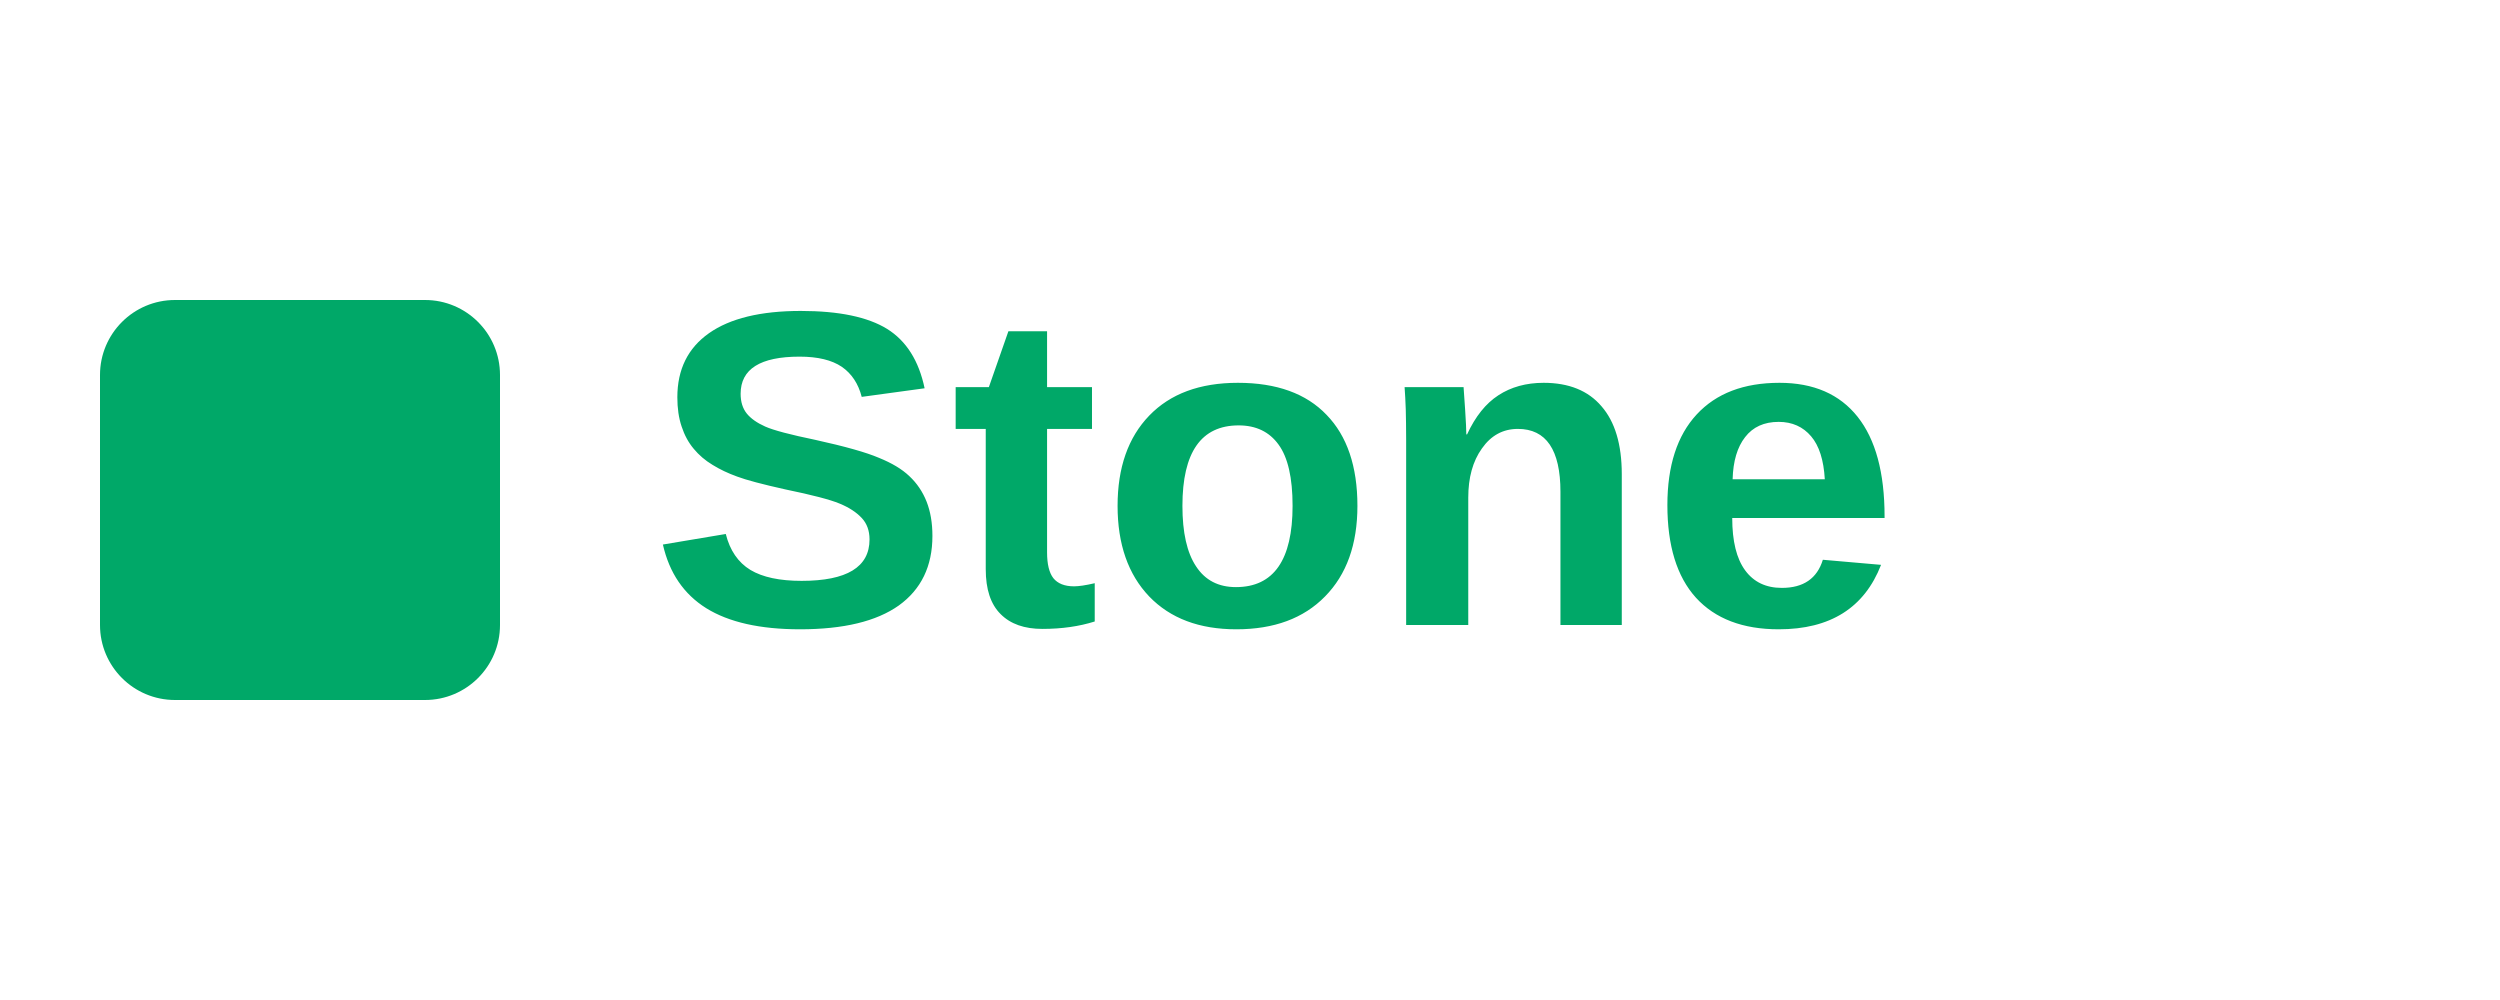
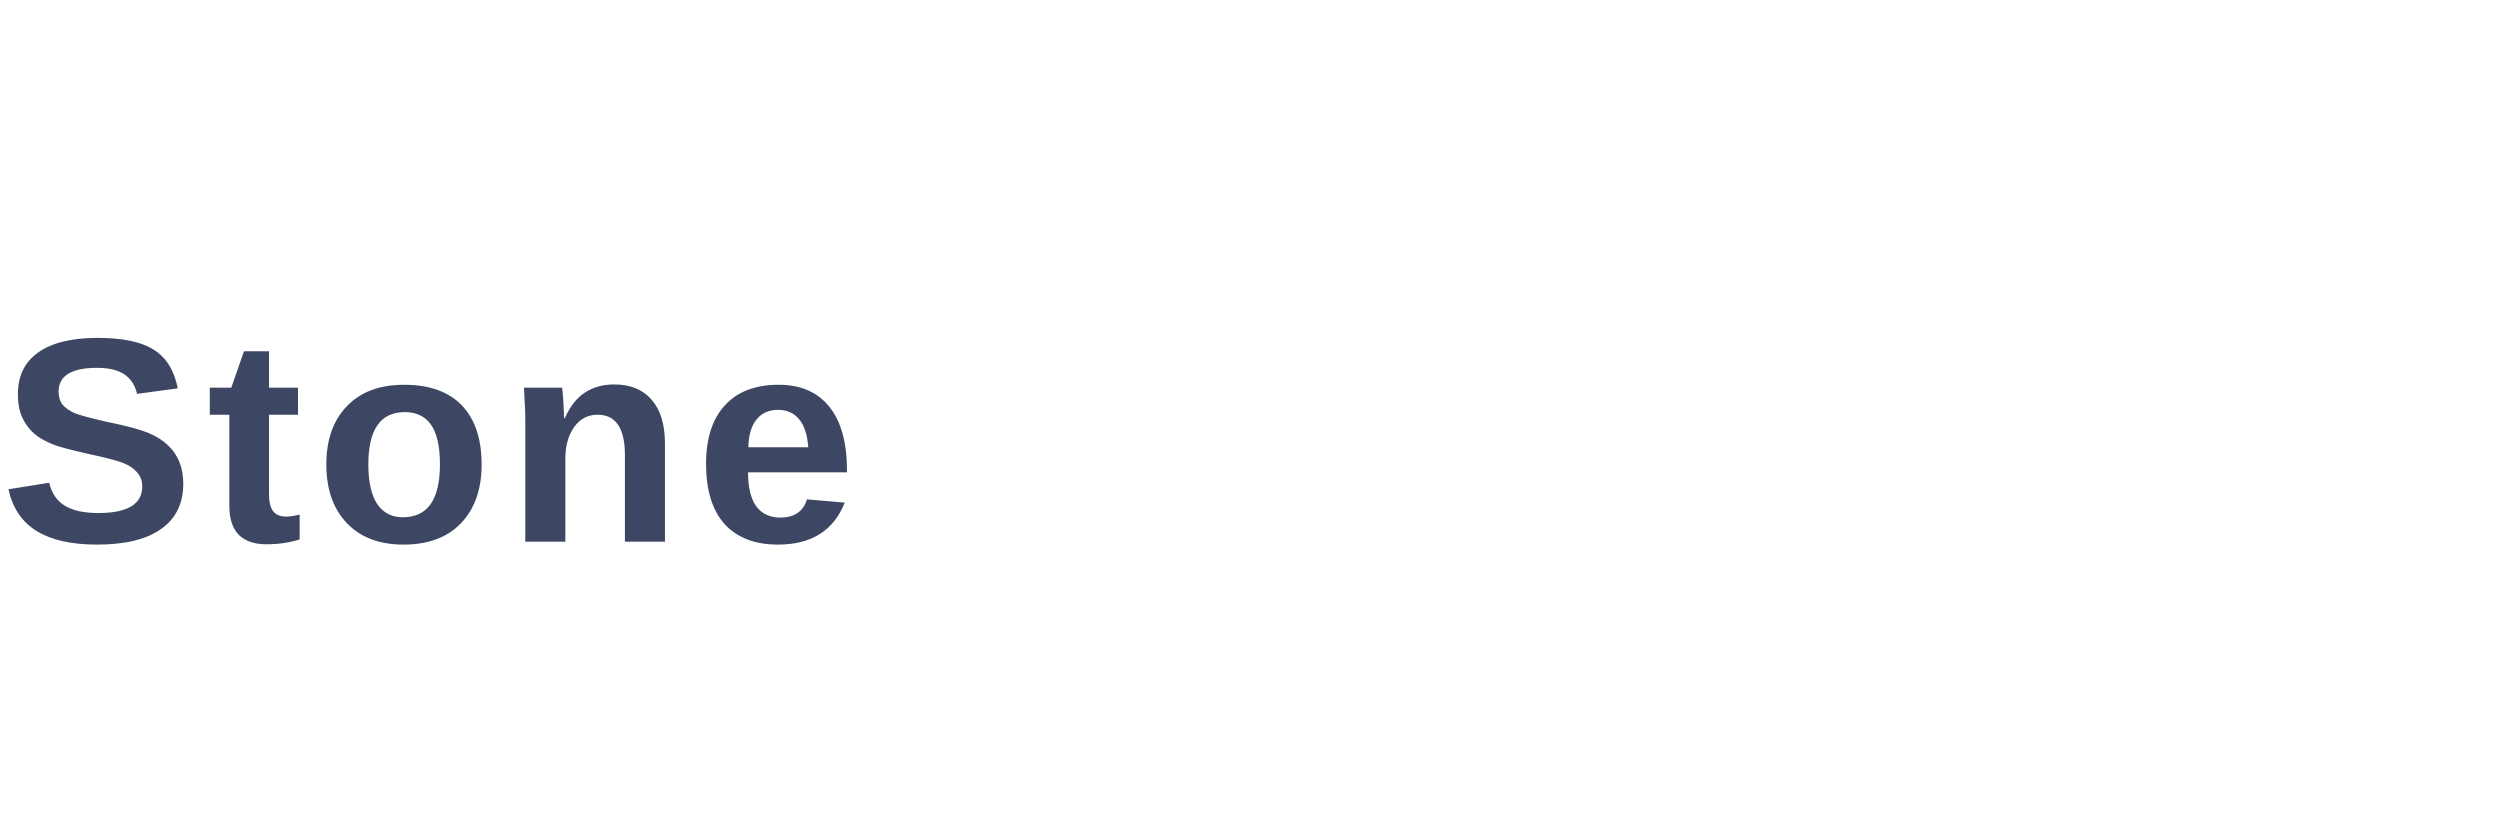
- <svg xmlns="http://www.w3.org/2000/svg" width="100" height="40" viewBox="0 0 100 40" role="img" aria-label="Stone">
-   <rect x="4" y="12" width="16" height="16" rx="3" fill="#00A868" />
-   <text x="26" y="25" font-family="Arial, sans-serif" font-size="18" font-weight="700" fill="#00A868">Stone</text>
+ <svg xmlns="http://www.w3.org/2000/svg" width="120" height="40" viewBox="0 0 120 40" role="img" aria-label="Stone">
+   <text x="0" y="26" font-family="Century Gothic, Arial, sans-serif" font-size="14" font-weight="600" fill="#3d4663" letter-spacing="0.04em">Stone</text>
</svg>
